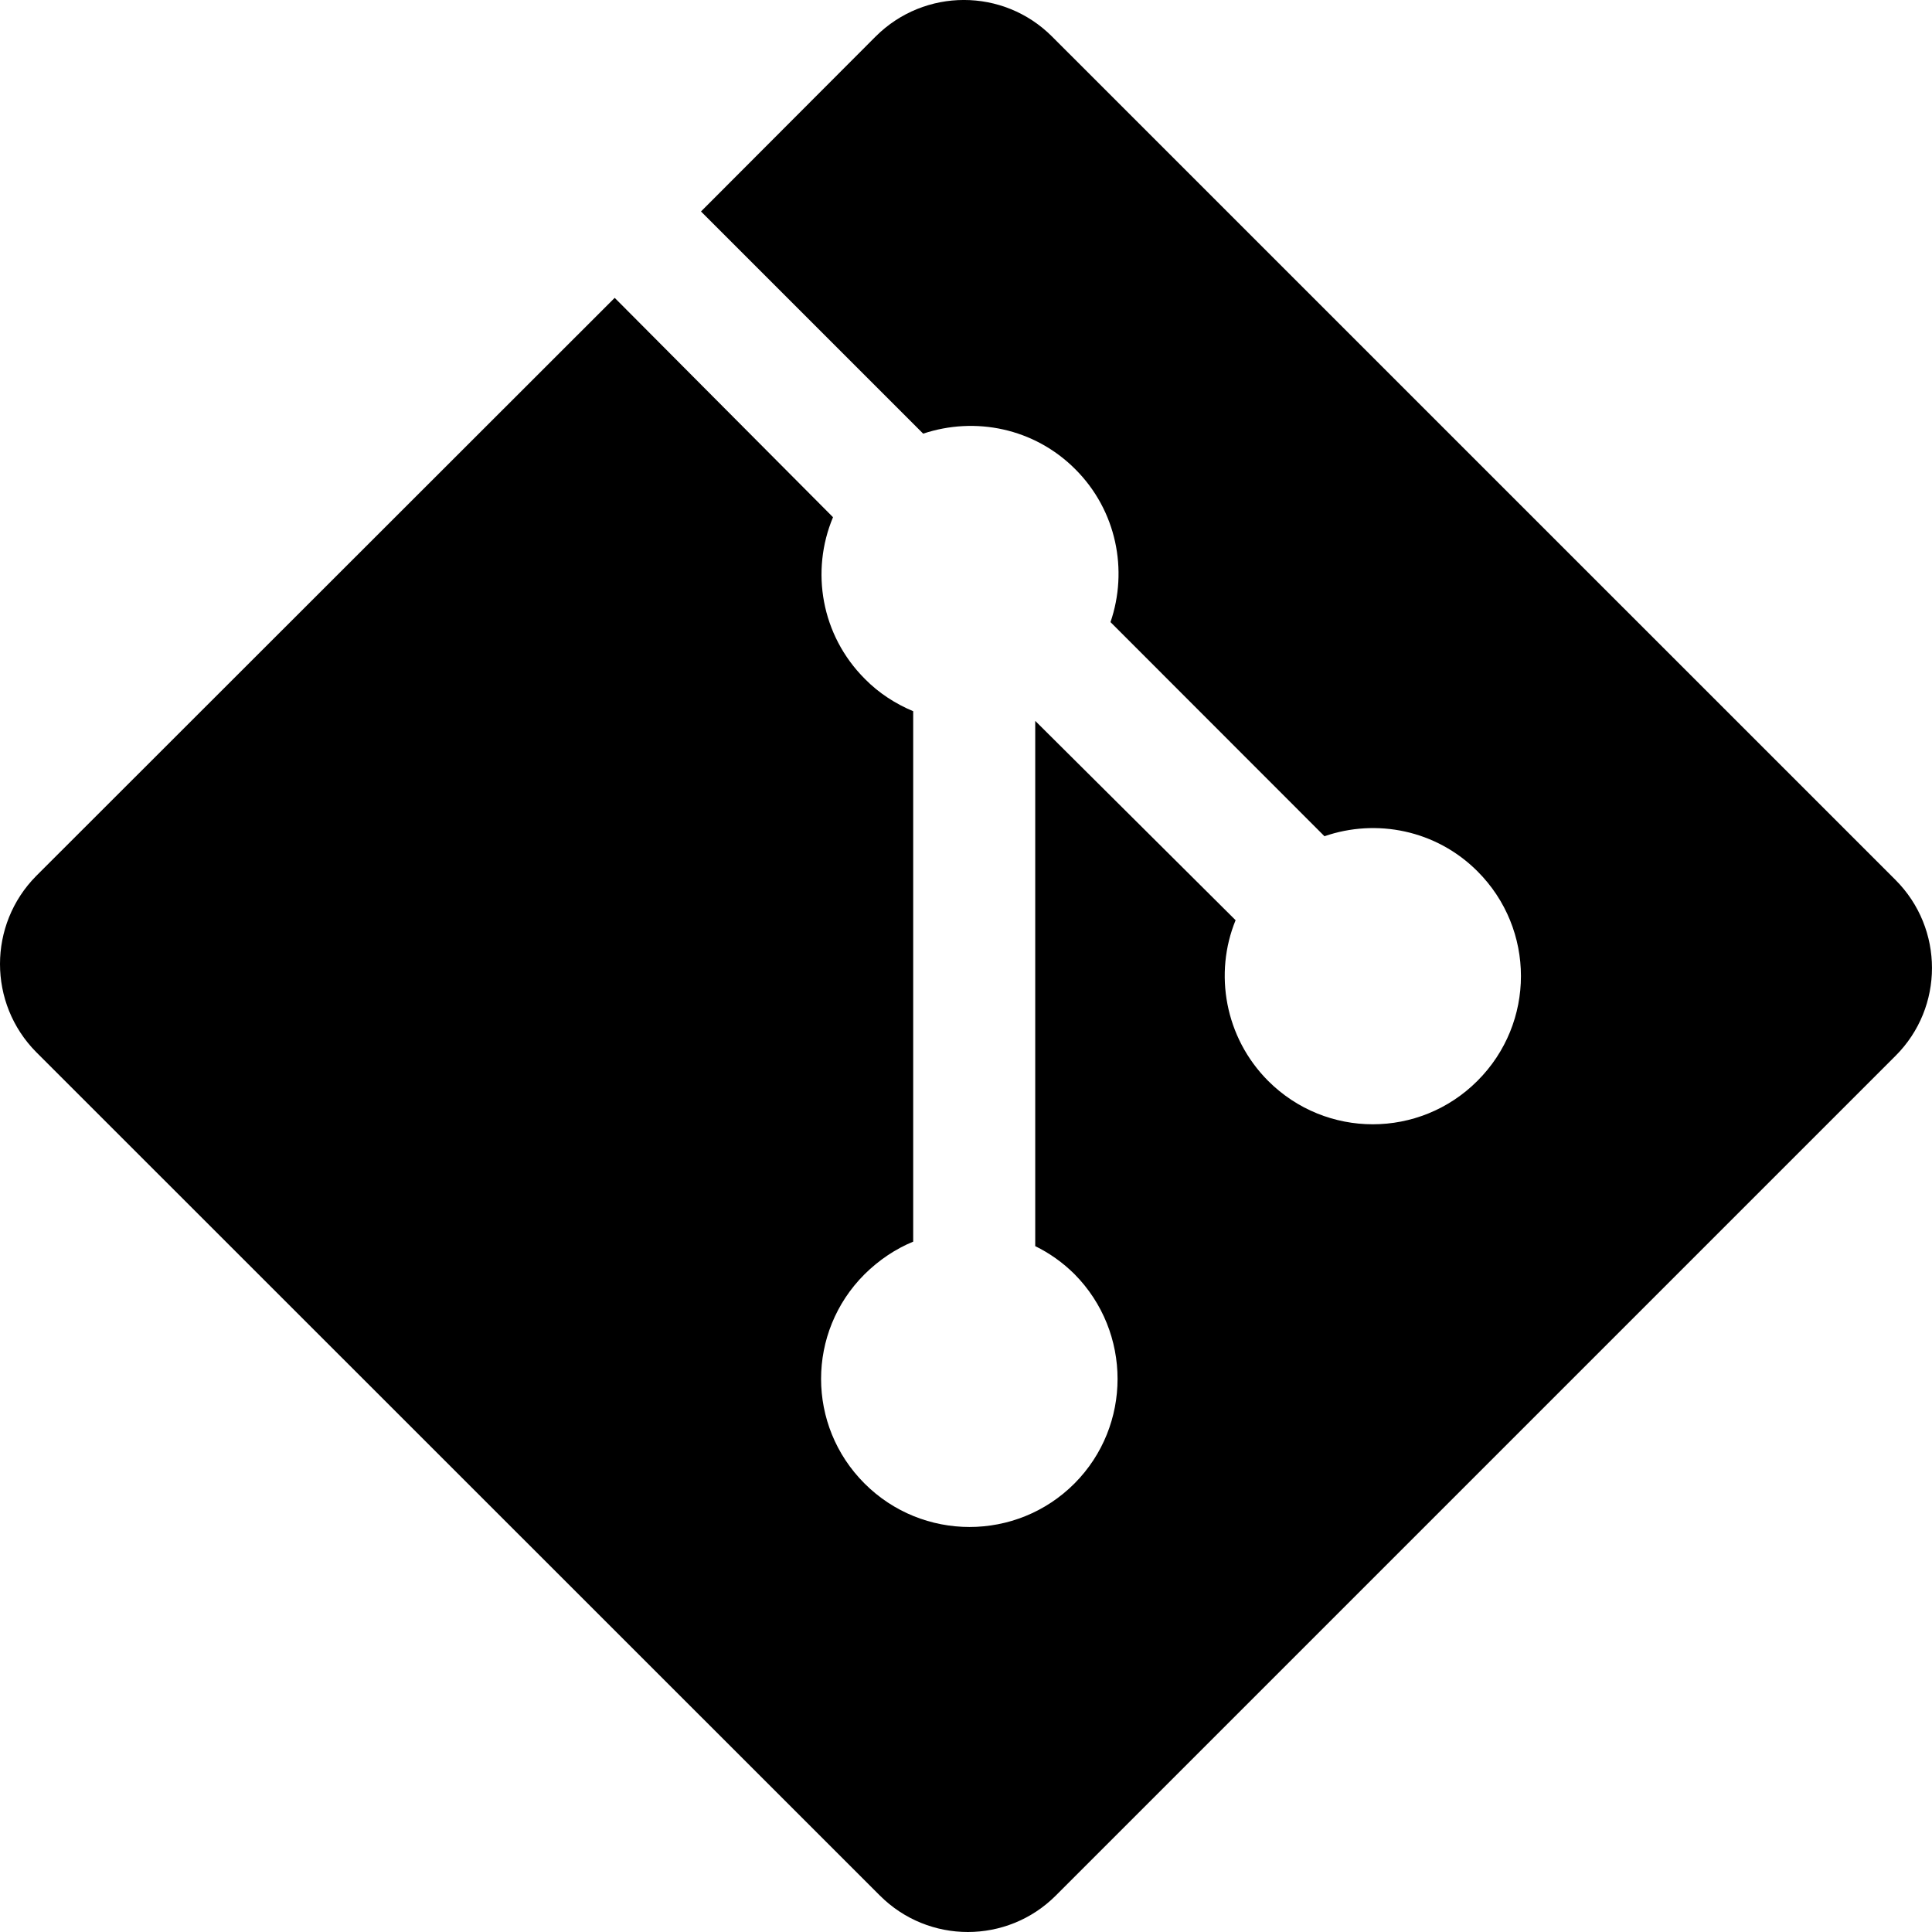
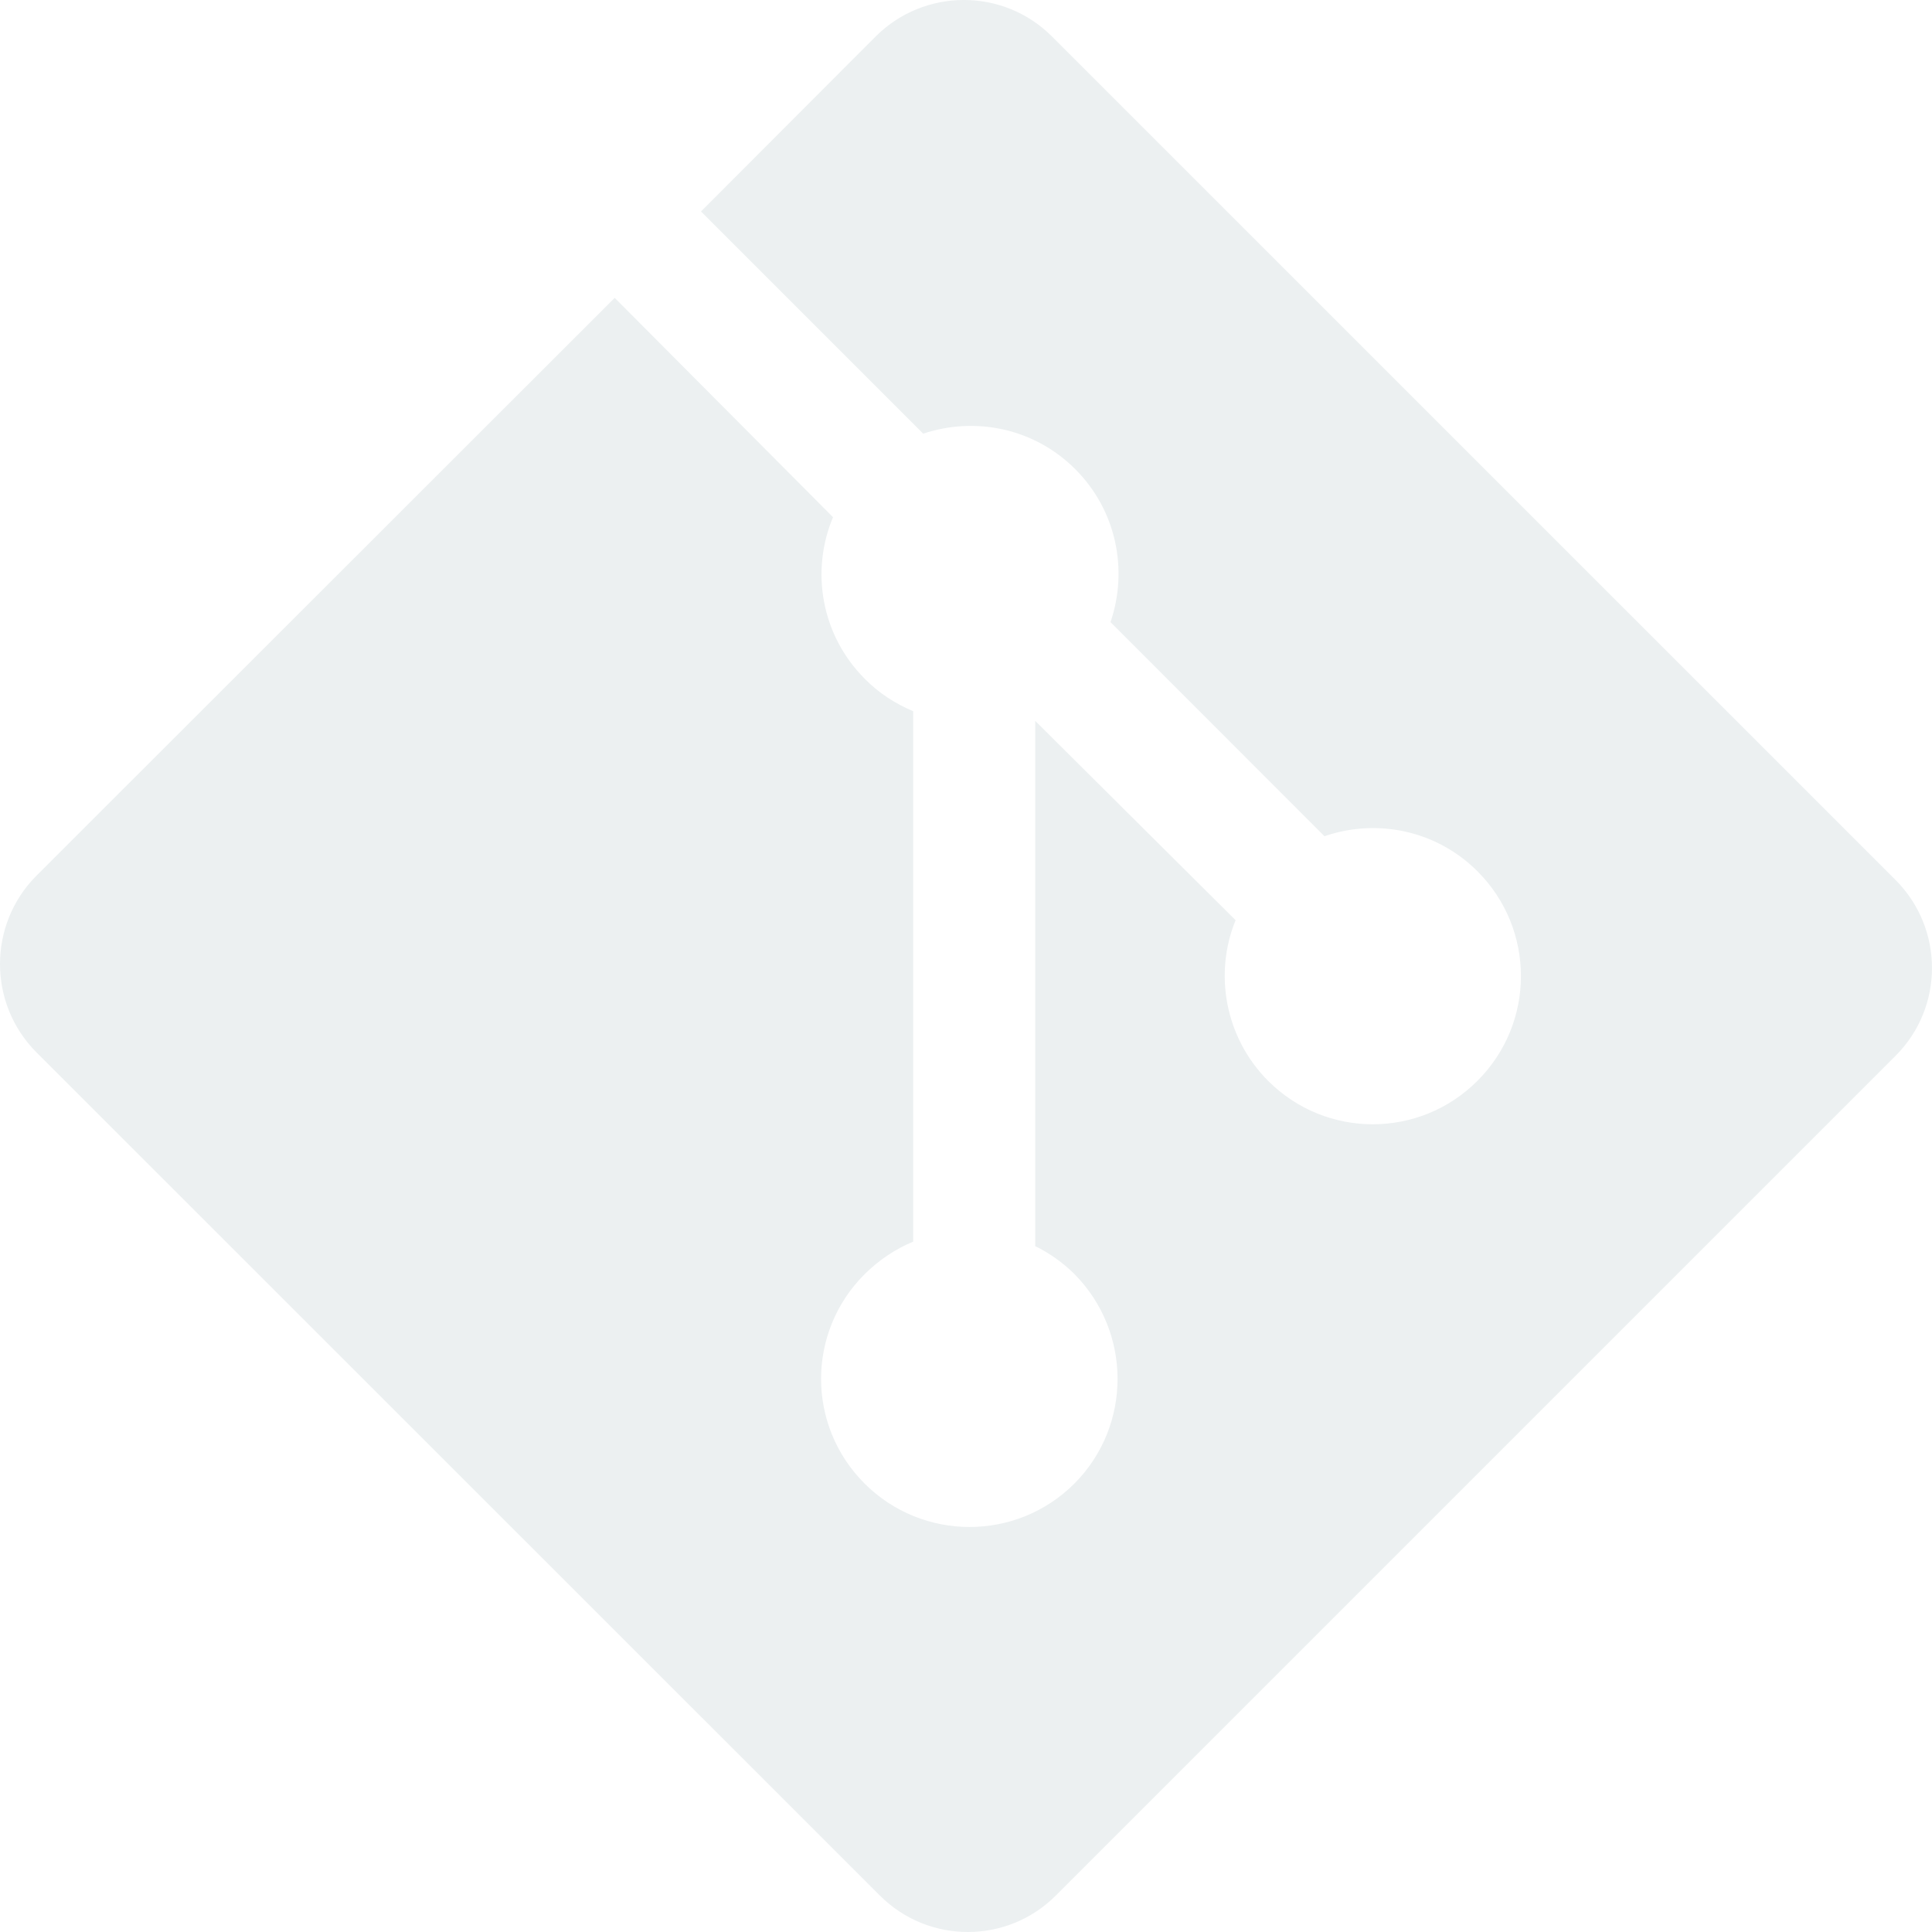
<svg xmlns="http://www.w3.org/2000/svg" role="img" viewBox="0 0 24 24">
-   <path d="M23.546 10.93L13.067.452c-.604-.603-1.582-.603-2.188 0L8.708 2.627l2.76 2.76c.645-.215 1.379-.07 1.889.441.516.515.658 1.258.438 1.9l2.658 2.66c.645-.223 1.387-.078 1.9.435.721.72.721 1.884 0 2.604-.719.719-1.881.719-2.6 0-.539-.541-.674-1.337-.404-1.996L12.86 8.955v6.525c.176.086.342.203.488.348.713.721.713 1.883 0 2.6-.719.721-1.889.721-2.609 0-.719-.719-.719-1.879 0-2.598.182-.18.387-.316.605-.406V8.835c-.217-.091-.424-.222-.6-.401-.545-.545-.676-1.342-.396-2.009L7.636 3.7.45 10.881c-.6.605-.6 1.584 0 2.189l10.48 10.477c.604.604 1.582.604 2.186 0l10.43-10.43c.605-.603.605-1.582 0-2.187" />
+   <path fill="#ecf0f1" d="M23.546 10.93L13.067.452c-.604-.603-1.582-.603-2.188 0L8.708 2.627l2.76 2.76c.645-.215 1.379-.07 1.889.441.516.515.658 1.258.438 1.9l2.658 2.66c.645-.223 1.387-.078 1.9.435.721.72.721 1.884 0 2.604-.719.719-1.881.719-2.6 0-.539-.541-.674-1.337-.404-1.996L12.86 8.955v6.525c.176.086.342.203.488.348.713.721.713 1.883 0 2.6-.719.721-1.889.721-2.609 0-.719-.719-.719-1.879 0-2.598.182-.18.387-.316.605-.406V8.835c-.217-.091-.424-.222-.6-.401-.545-.545-.676-1.342-.396-2.009L7.636 3.7.45 10.881c-.6.605-.6 1.584 0 2.189l10.48 10.477c.604.604 1.582.604 2.186 0l10.43-10.43c.605-.603.605-1.582 0-2.187" />
</svg>
